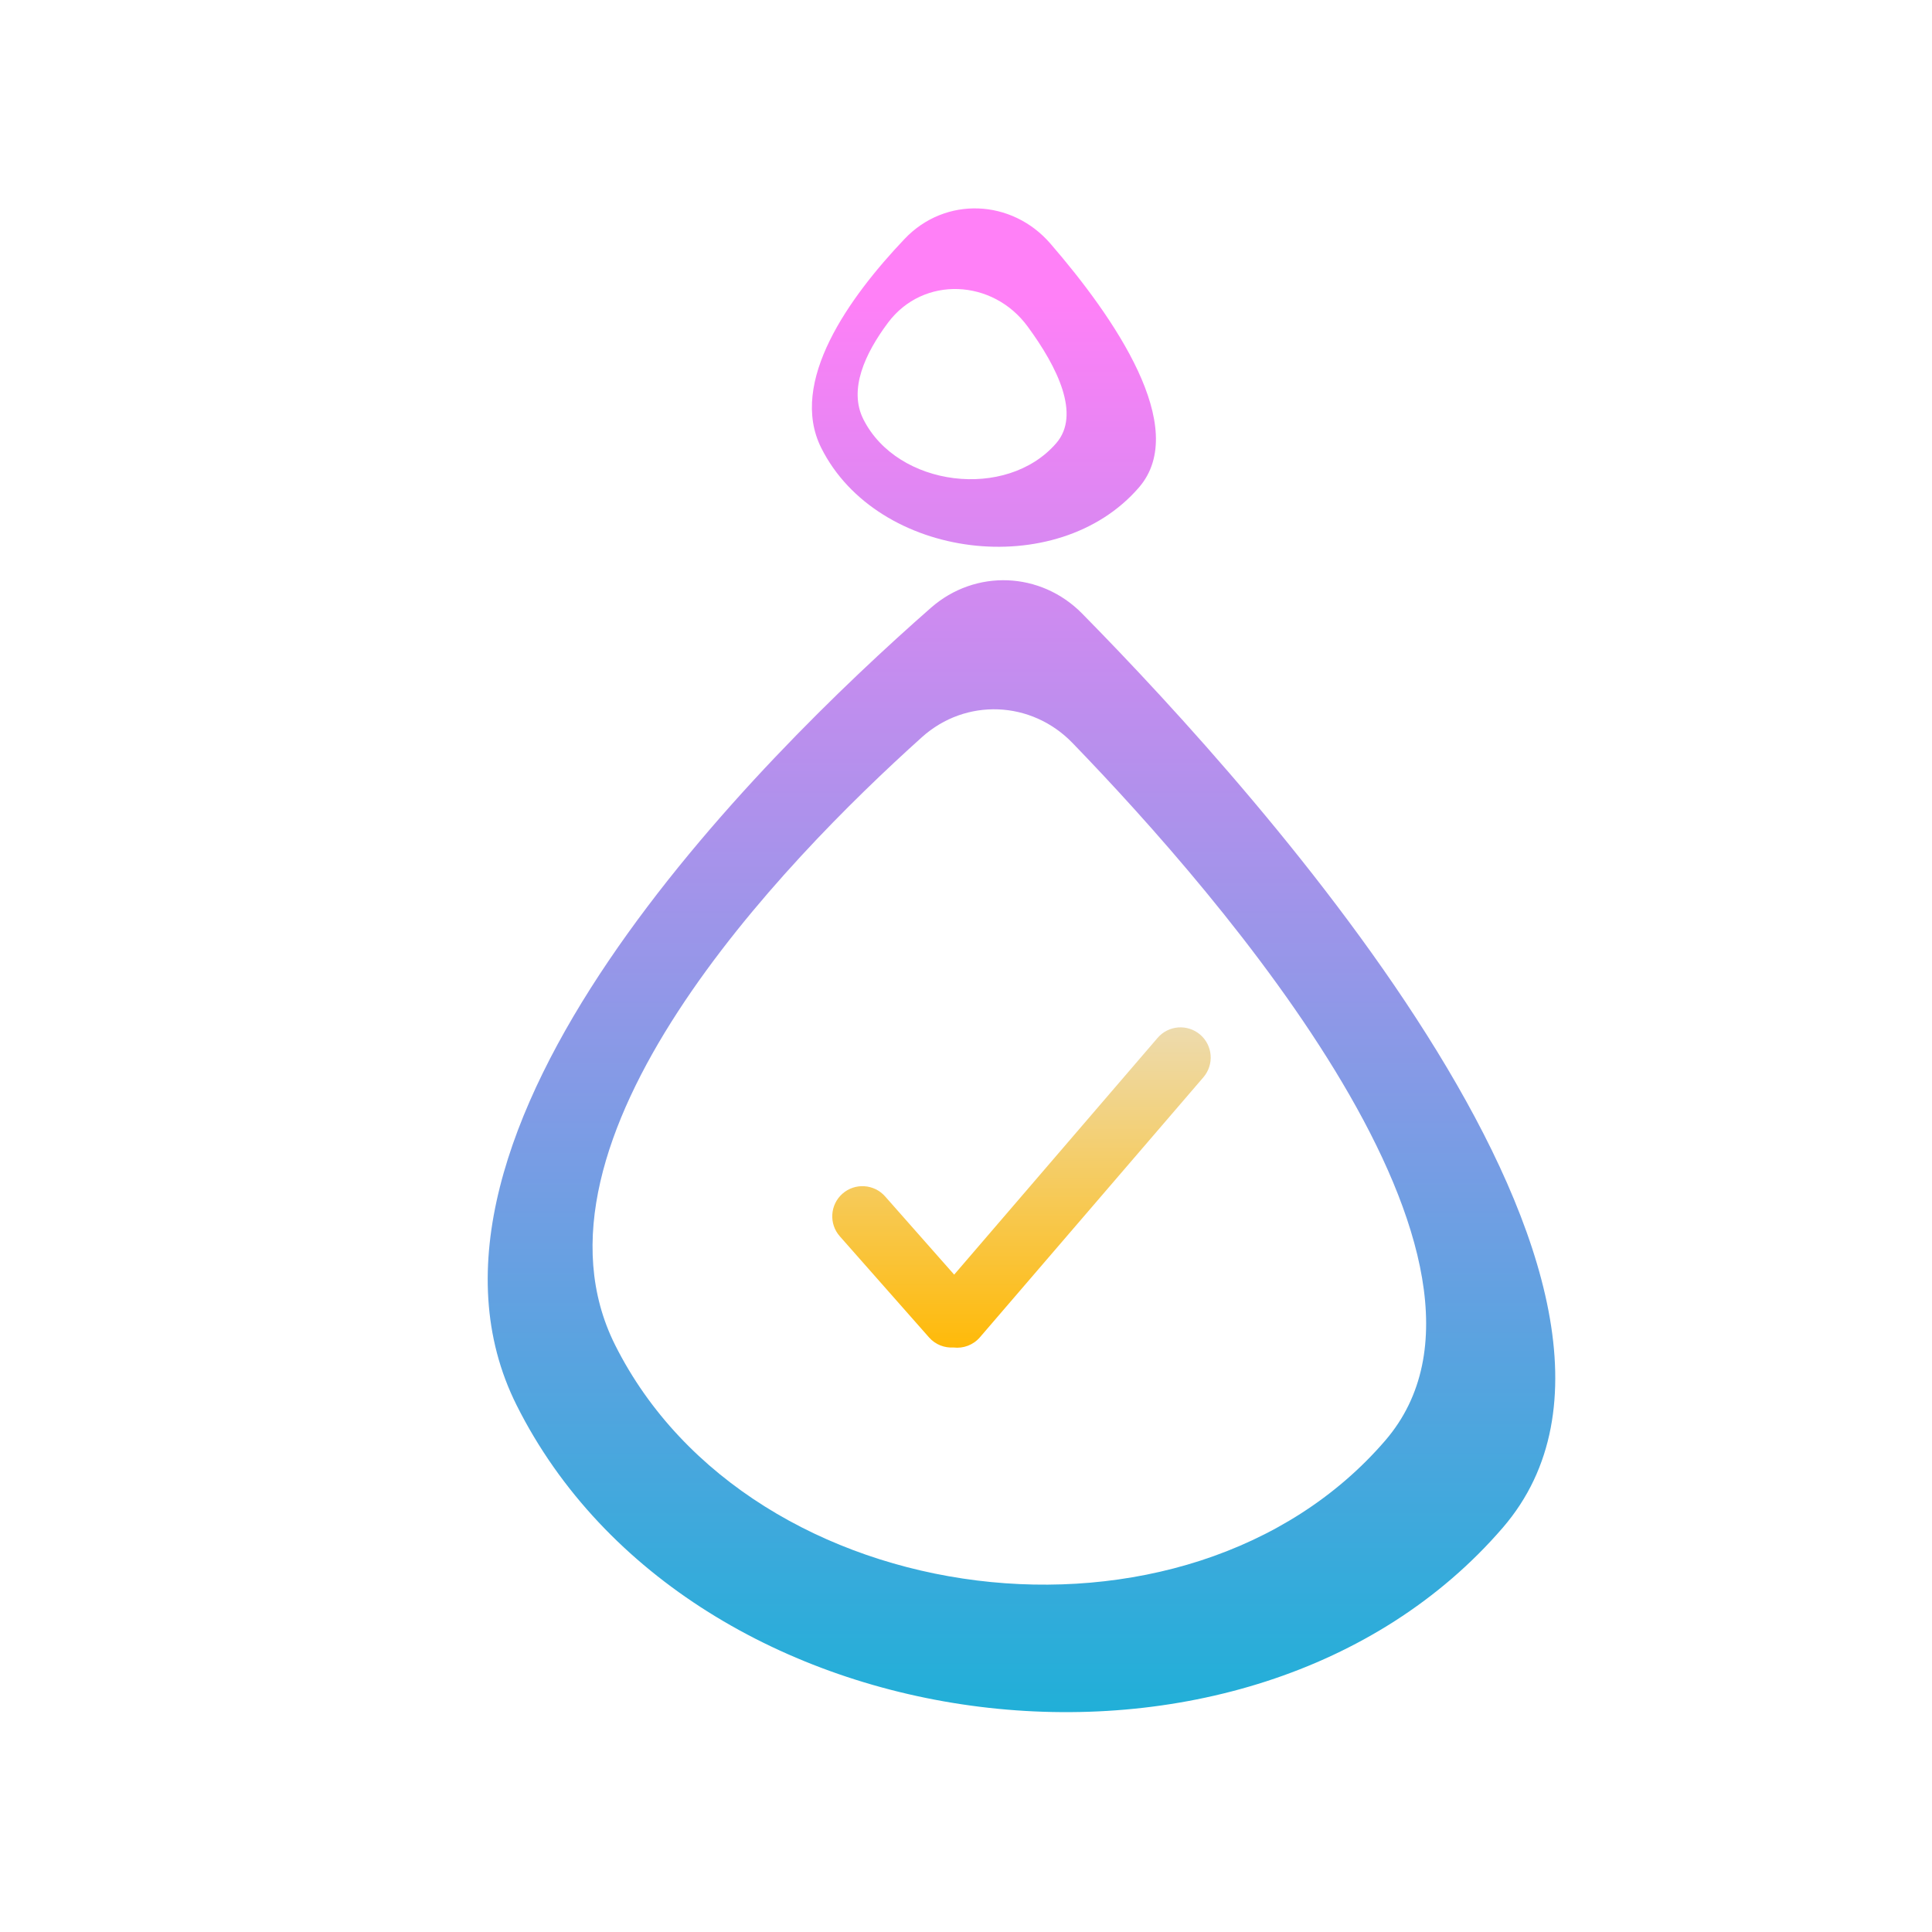
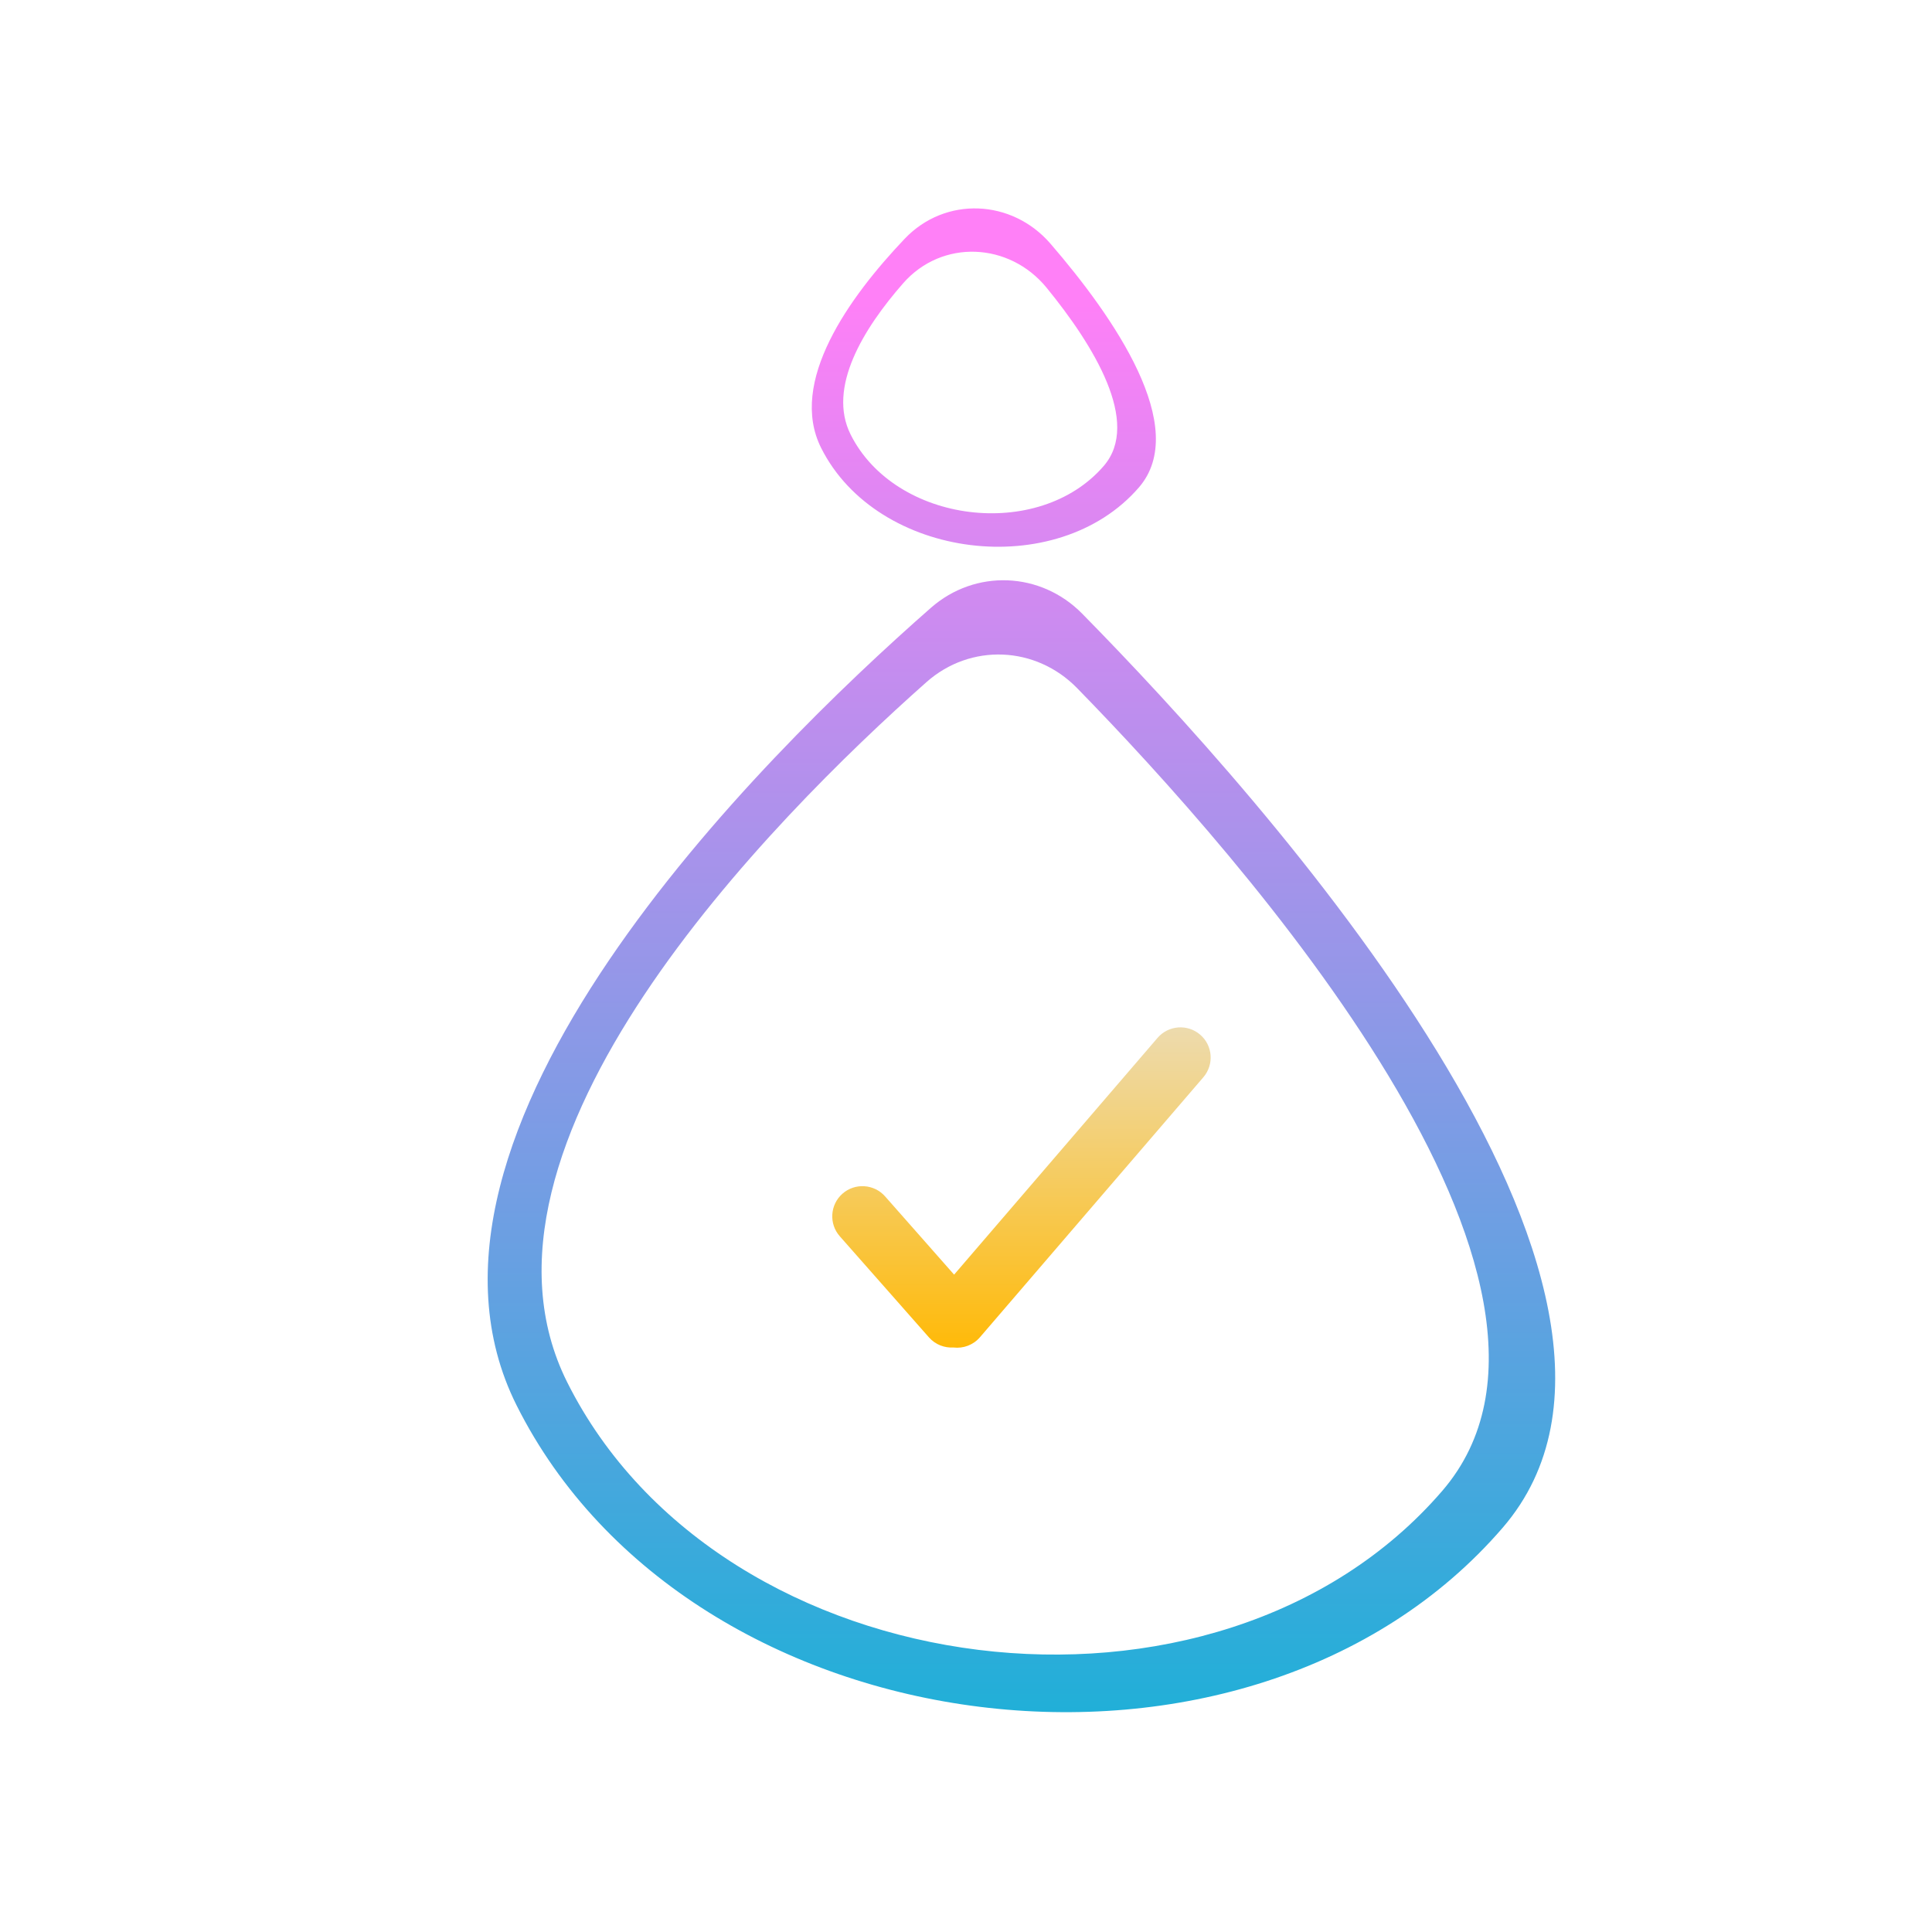
<svg xmlns="http://www.w3.org/2000/svg" width="32" height="32" viewBox="0 0 32 32" fill="none">
-   <path d="M15.42 10.066C16.155 9.422 17.238 9.466 17.924 10.163C20.928 13.214 28.265 21.387 24.892 25.302C20.695 30.172 11.435 29.022 8.557 23.275C6.301 18.771 12.592 12.548 15.42 10.066ZM17.763 12.305C17.083 11.603 15.997 11.557 15.27 12.21C12.956 14.289 8.498 18.901 10.188 22.277C12.436 26.765 19.667 27.663 22.943 23.861C25.485 20.911 20.242 14.867 17.763 12.305ZM14.984 3.956C15.658 3.247 16.76 3.296 17.399 4.036C18.453 5.255 19.717 7.084 18.866 8.072C17.514 9.641 14.529 9.27 13.602 7.418C13.056 6.327 14.063 4.925 14.984 3.956ZM17.021 5.408C16.444 4.62 15.293 4.563 14.708 5.345C14.324 5.859 14.054 6.453 14.299 6.942C14.862 8.067 16.674 8.292 17.496 7.339C17.902 6.868 17.516 6.082 17.021 5.408Z" fill="url(#paint0_linear_22_274)" />
-   <path d="M19.174 17.19C19.354 16.981 19.669 16.957 19.879 17.137C20.088 17.316 20.112 17.632 19.933 17.842L16.232 22.148C16.12 22.279 15.954 22.338 15.795 22.319C15.646 22.328 15.495 22.273 15.389 22.153L13.91 20.477C13.727 20.27 13.747 19.954 13.954 19.771C14.161 19.589 14.477 19.609 14.66 19.816L15.804 21.112L19.174 17.19Z" fill="url(#paint1_linear_22_274)" />
+   <path d="M15.419 10.067C16.154 9.422 17.237 9.467 17.923 10.163C20.926 13.214 28.265 21.387 24.89 25.303C20.694 30.172 11.435 29.023 8.556 23.276C6.301 18.772 12.591 12.549 15.419 10.067ZM17.84 11.397C17.156 10.697 16.075 10.65 15.344 11.299C12.773 13.579 7.431 18.972 9.395 22.895C11.949 27.994 20.165 29.014 23.888 24.694C26.833 21.276 20.581 14.204 17.84 11.397ZM14.984 3.955C15.658 3.247 16.76 3.297 17.399 4.036C18.453 5.256 19.716 7.084 18.865 8.072C17.512 9.64 14.528 9.27 13.6 7.418C13.054 6.328 14.062 4.925 14.984 3.955ZM17.336 4.767C16.718 4.01 15.602 3.957 14.958 4.693C14.301 5.443 13.7 6.42 14.089 7.197C14.828 8.672 17.204 8.967 18.282 7.717C18.901 6.999 18.116 5.723 17.336 4.767Z" fill="url(#paint0_linear_22_274)" />
+   <path d="M19.173 17.19C19.353 16.981 19.669 16.957 19.878 17.137C20.088 17.316 20.111 17.632 19.932 17.842L16.232 22.148C16.119 22.279 15.954 22.338 15.794 22.319C15.646 22.328 15.495 22.273 15.388 22.153L13.91 20.477C13.727 20.27 13.747 19.954 13.954 19.771C14.161 19.589 14.477 19.609 14.66 19.816L15.803 21.112L19.173 17.19Z" fill="url(#paint1_linear_22_274)" />
  <defs>
    <linearGradient id="paint0_linear_22_274" x1="16.034" y1="4.917" x2="16.034" y2="31.288" gradientUnits="userSpaceOnUse">
      <stop stop-color="#FF80F7" />
      <stop offset="1" stop-color="#05B5D4" />
    </linearGradient>
    <linearGradient id="paint1_linear_22_274" x1="16.919" y1="17.016" x2="16.919" y2="22.322" gradientUnits="userSpaceOnUse">
      <stop stop-color="#EDDBAE" />
      <stop offset="1" stop-color="#FFBA09" />
    </linearGradient>
  </defs>
</svg>
